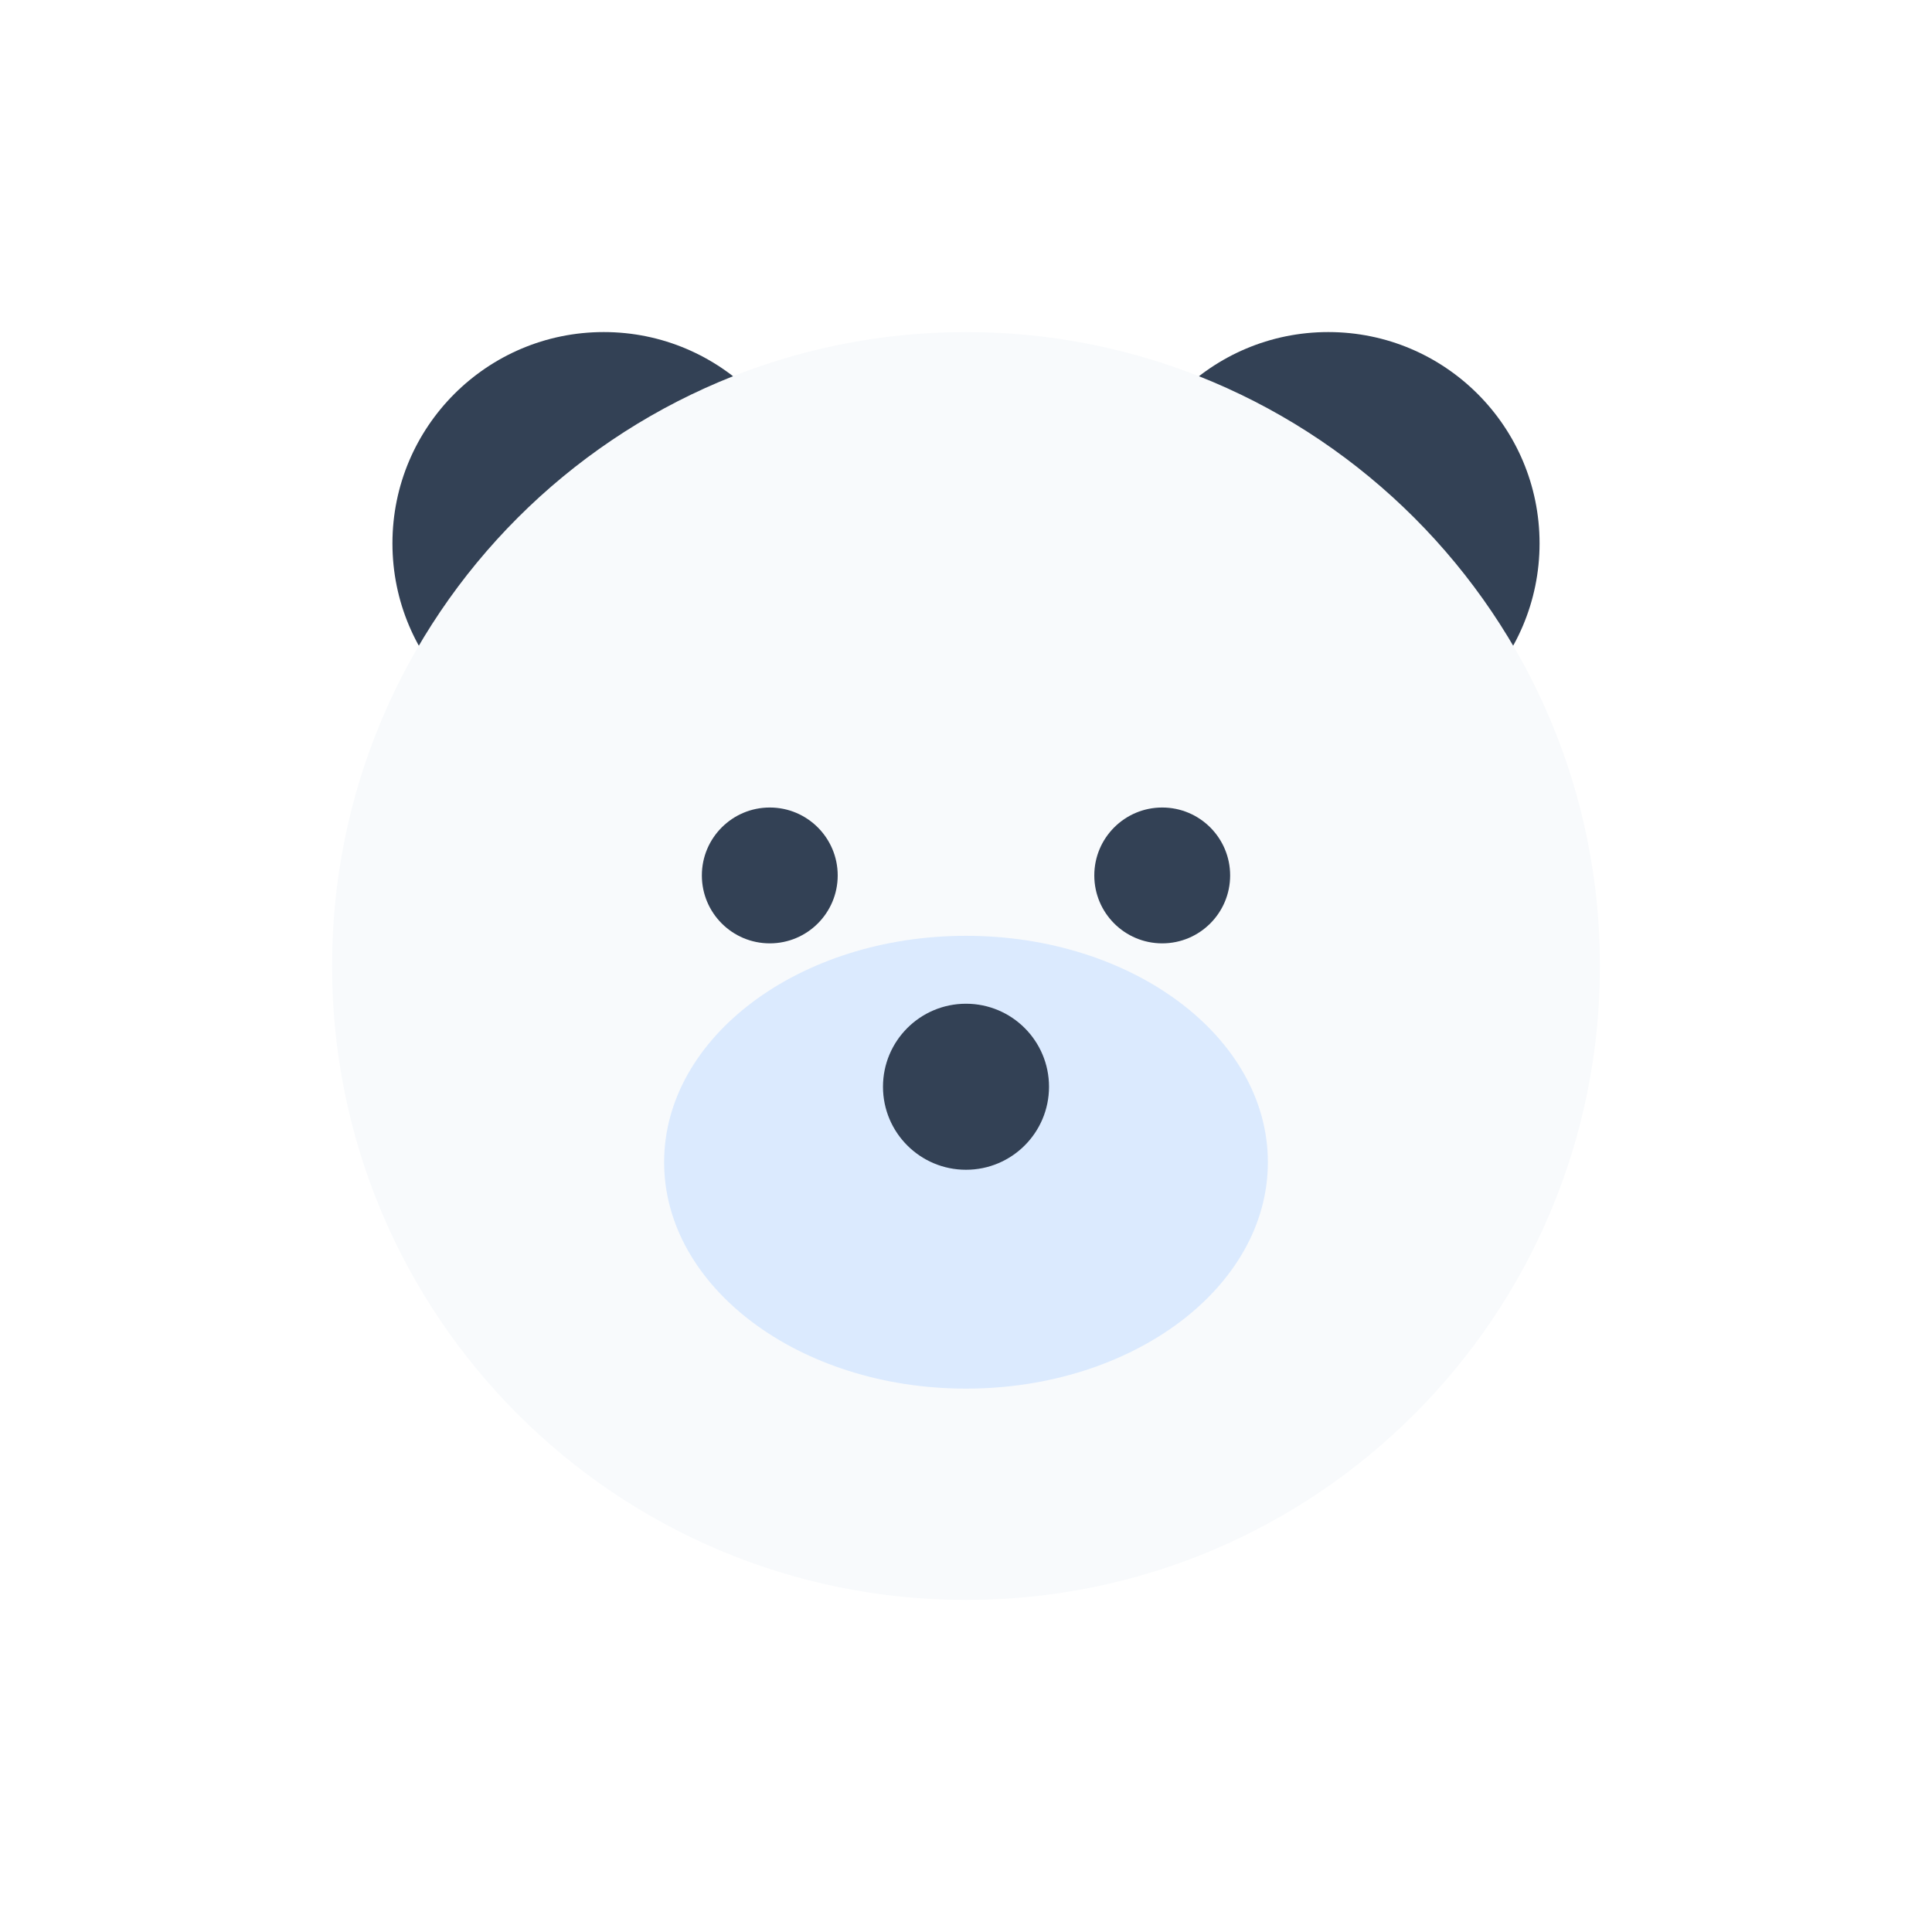
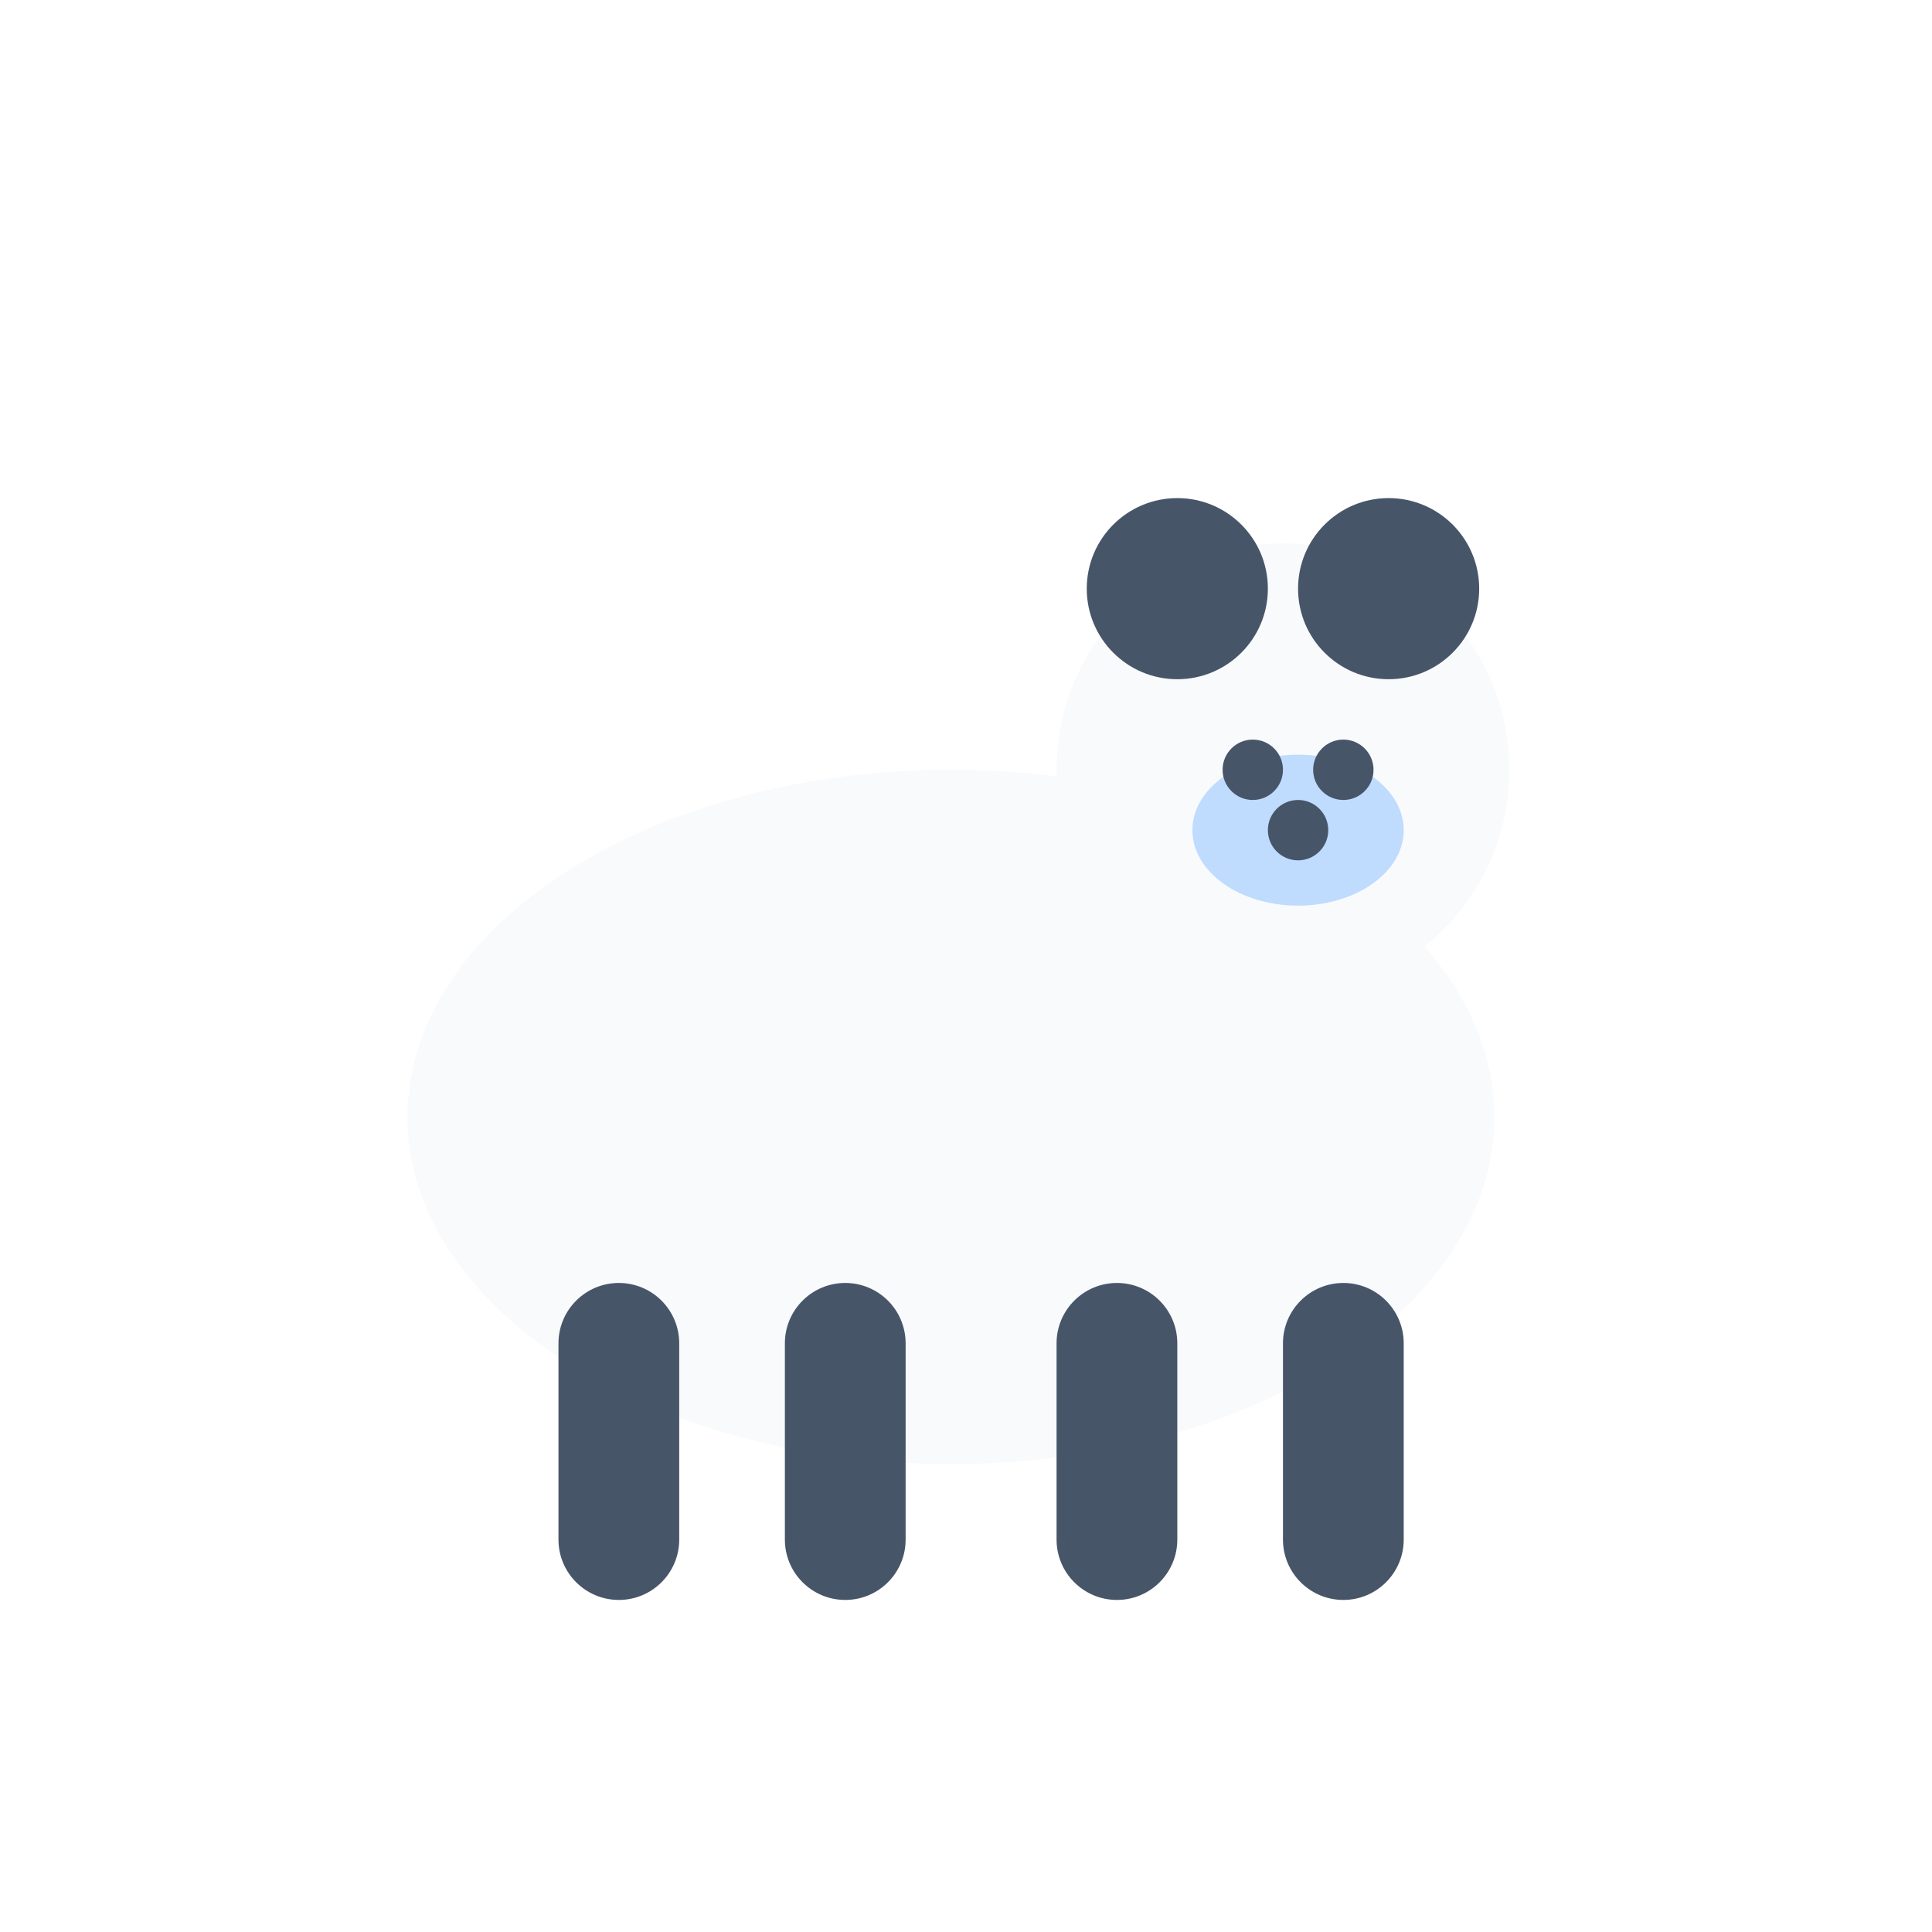
<svg xmlns="http://www.w3.org/2000/svg" viewBox="0 0 256 256" fill="none">
-   <circle cx="80" cy="72" r="28" fill="#334155" />
-   <circle cx="176" cy="72" r="28" fill="#334155" />
-   <circle cx="128" cy="128" r="84" fill="#f8fafc" />
-   <ellipse cx="128" cy="154" rx="40" ry="30" fill="#dbeafe" />
-   <circle cx="102" cy="116" r="9" fill="#334155" />
-   <circle cx="154" cy="116" r="9" fill="#334155" />
-   <circle cx="128" cy="144" r="11" fill="#334155" />
+   <ellipse cx="126" cy="148" rx="72" ry="46" fill="#f8fafc" />
+   <circle cx="170" cy="102" r="30" fill="#f8fafc" />
+   <circle cx="156" cy="78" r="12" fill="#475569" />
+   <circle cx="184" cy="78" r="12" fill="#475569" />
+   <ellipse cx="172" cy="110" rx="14" ry="10" fill="#bfdbfe" />
+   <circle cx="166" cy="102" r="4" fill="#475569" />
+   <circle cx="178" cy="102" r="4" fill="#475569" />
+   <circle cx="172" cy="110" r="4" fill="#475569" />
+   <rect x="74" y="170" width="16" height="42" rx="8" fill="#475569" />
+   <rect x="104" y="170" width="16" height="42" rx="8" fill="#475569" />
+   <rect x="140" y="170" width="16" height="42" rx="8" fill="#475569" />
+   <rect x="170" y="170" width="16" height="42" rx="8" fill="#475569" />
</svg>
